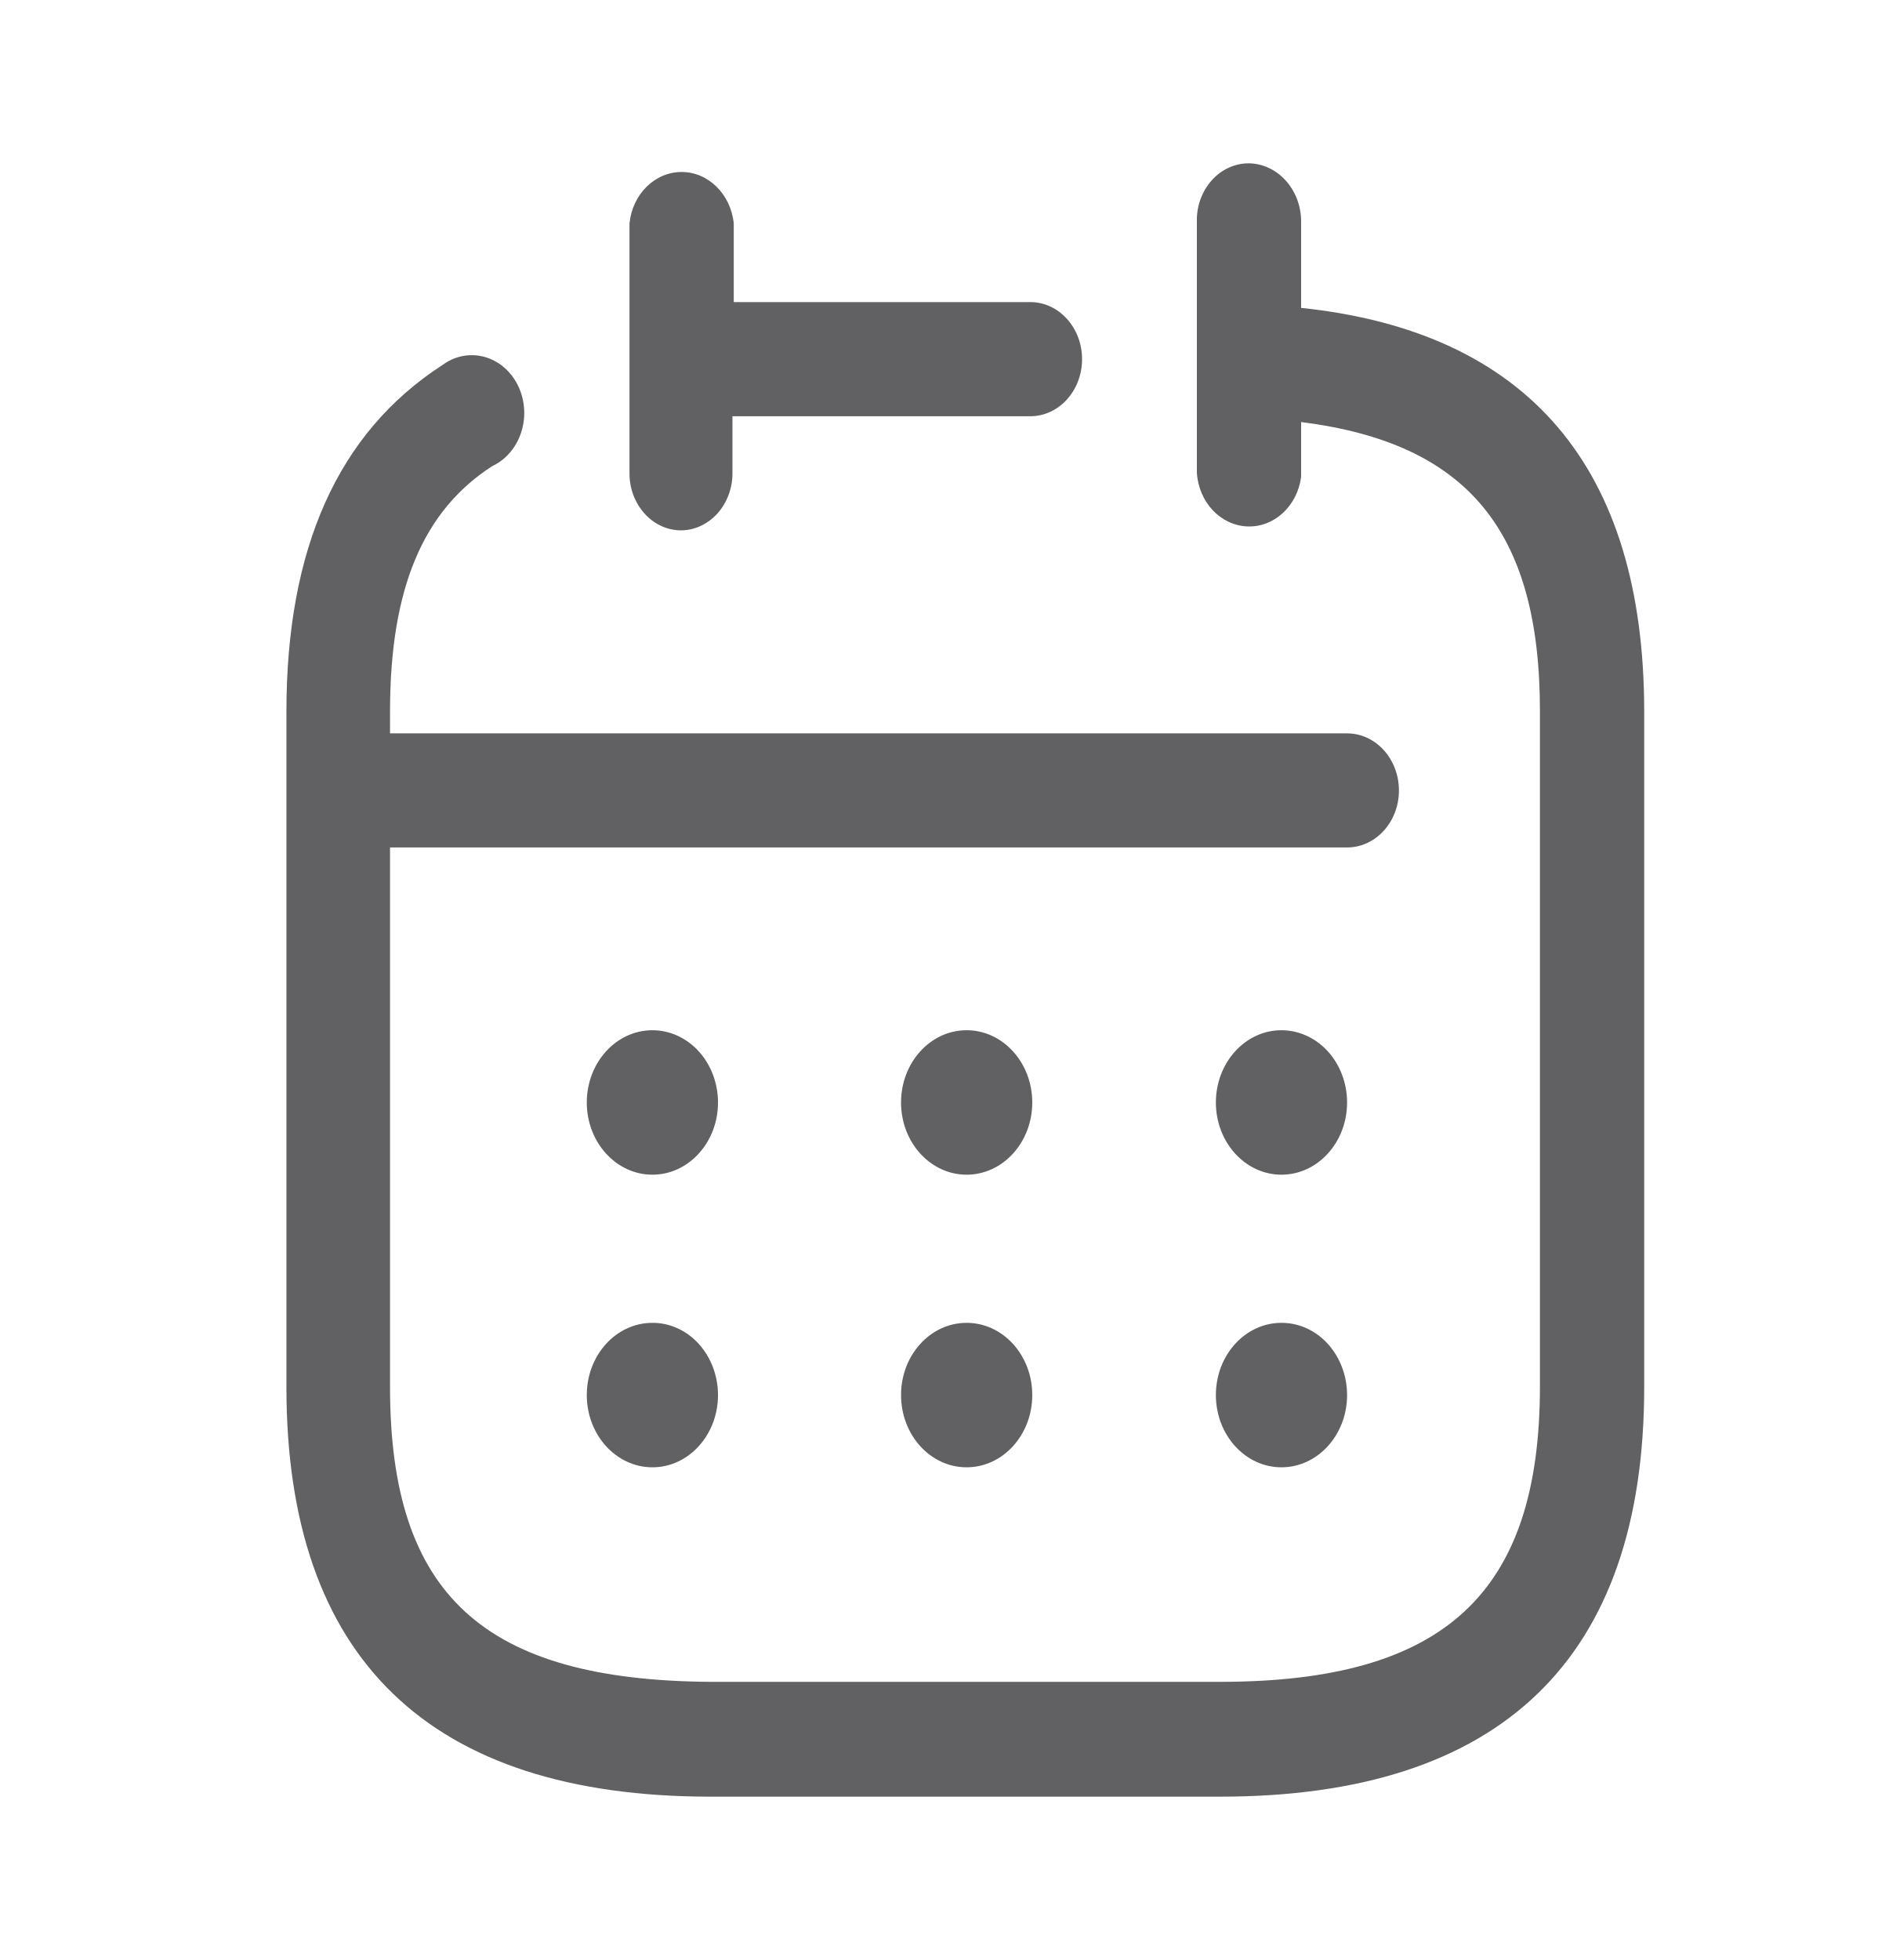
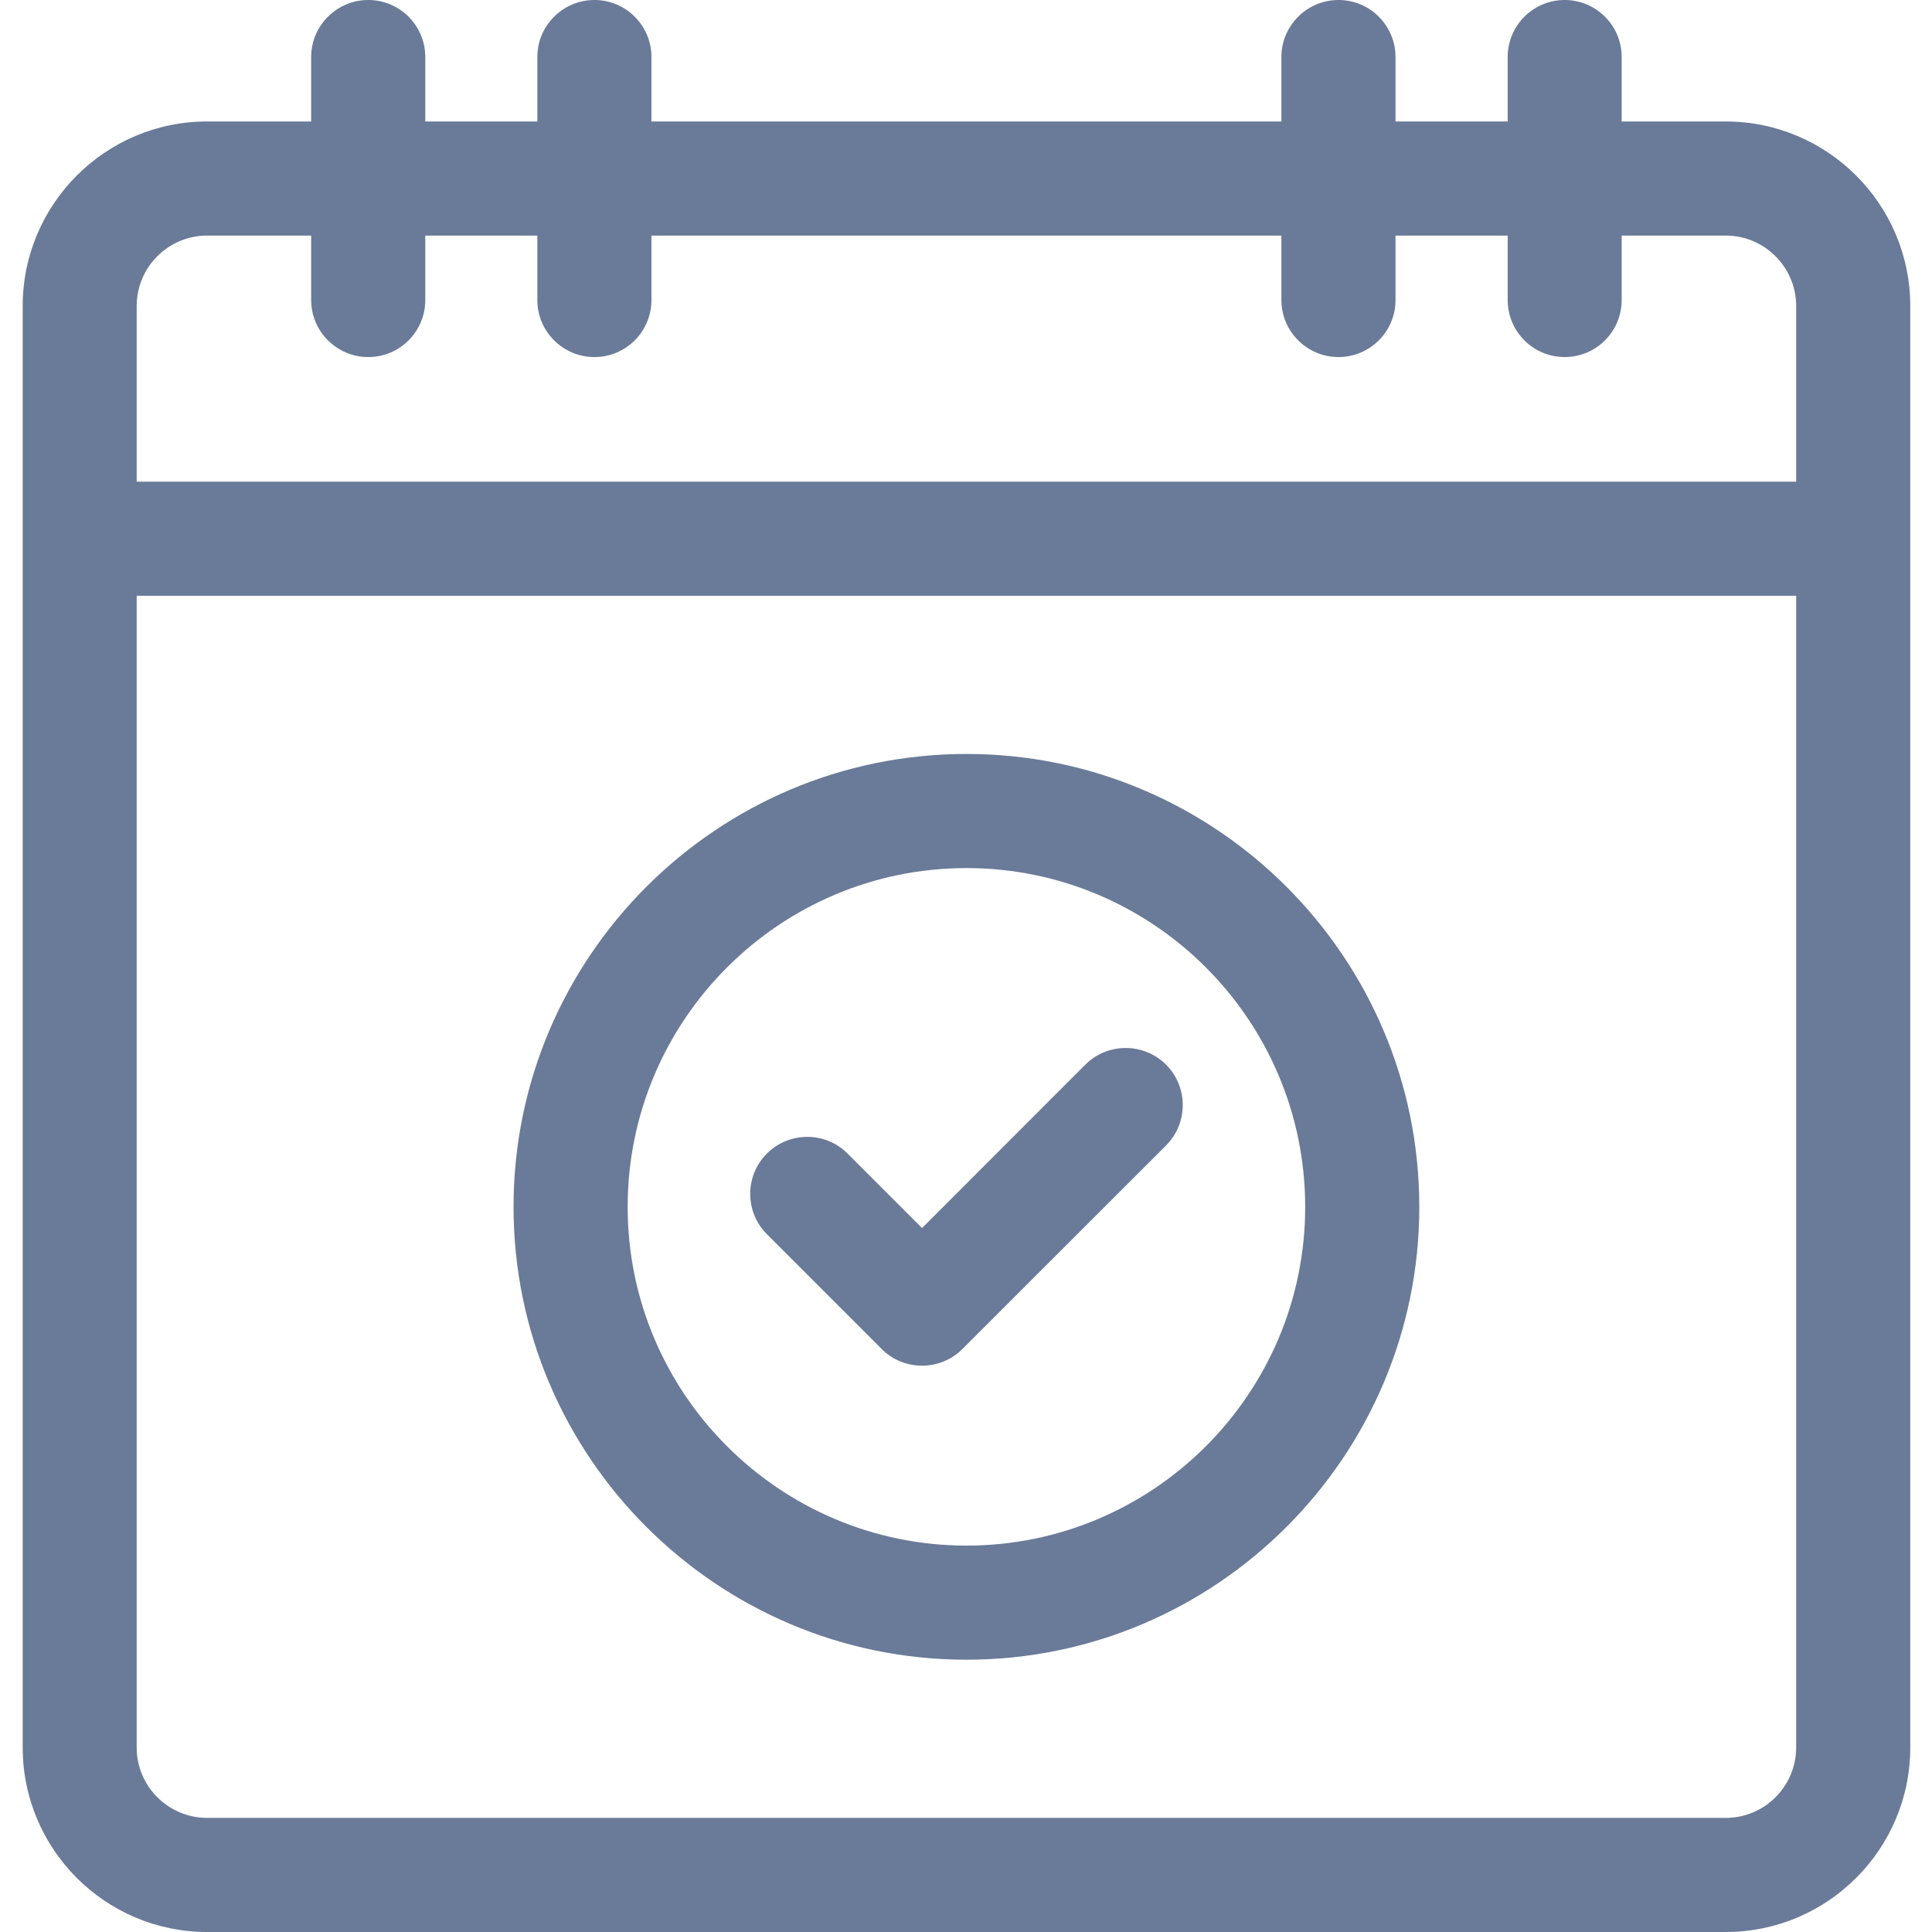
- <svg xmlns="http://www.w3.org/2000/svg" width="23" height="24" viewBox="0 0 23 24" fill="none">
-   <path fill-rule="evenodd" clip-rule="evenodd" d="M15.936 2.735V3.77C18.716 4.062 20.138 5.725 20.138 8.714V16.985C20.138 20.311 18.387 22 14.94 22H8.706C5.259 22 3.508 20.311 3.508 16.985V8.714C3.508 6.724 4.134 5.3 5.42 4.469C5.623 4.319 5.885 4.309 6.097 4.442C6.309 4.575 6.434 4.829 6.42 5.097C6.406 5.365 6.255 5.602 6.03 5.707C5.179 6.255 4.777 7.211 4.777 8.714V8.98H16.499C16.849 8.98 17.134 9.293 17.134 9.679C17.134 10.065 16.849 10.377 16.499 10.377H4.777V16.985C4.777 19.523 5.918 20.576 8.706 20.594H14.94C17.688 20.594 18.861 19.515 18.861 16.976V8.706C18.861 6.494 17.969 5.424 15.936 5.168V5.84C15.889 6.198 15.605 6.46 15.276 6.446C14.947 6.432 14.681 6.148 14.659 5.787V2.673C14.665 2.486 14.739 2.31 14.865 2.183C14.99 2.057 15.156 1.991 15.326 2.001C15.676 2.025 15.946 2.349 15.936 2.735ZM8.782 6.293C8.661 6.424 8.498 6.497 8.328 6.494C7.981 6.485 7.705 6.169 7.71 5.787V2.735C7.746 2.377 8.021 2.106 8.348 2.106C8.675 2.106 8.95 2.377 8.987 2.735V3.699H12.618C12.969 3.699 13.253 4.012 13.253 4.398C13.253 4.784 12.969 5.097 12.618 5.097H8.971V5.796C8.971 5.982 8.903 6.161 8.782 6.293ZM15.695 12.615C15.252 12.615 14.892 13.011 14.892 13.5C14.892 13.988 15.252 14.384 15.695 14.384C16.139 14.384 16.499 13.988 16.499 13.5C16.499 13.264 16.413 13.037 16.261 12.871C16.108 12.705 15.902 12.613 15.687 12.615H15.695ZM11.036 13.5C11.036 13.011 11.395 12.615 11.839 12.615C12.283 12.615 12.643 13.011 12.643 13.5C12.643 13.988 12.283 14.384 11.839 14.384C11.395 14.384 11.036 13.988 11.036 13.5ZM7.991 12.615C7.547 12.615 7.187 13.011 7.187 13.5C7.187 13.988 7.547 14.384 7.991 14.384C8.434 14.384 8.794 13.988 8.794 13.5C8.794 13.264 8.708 13.037 8.556 12.871C8.404 12.705 8.197 12.613 7.983 12.615H7.991ZM14.892 17.082C14.892 16.593 15.252 16.198 15.695 16.198H15.687C15.902 16.195 16.108 16.287 16.261 16.453C16.413 16.62 16.499 16.846 16.499 17.082C16.499 17.571 16.139 17.967 15.695 17.967C15.252 17.967 14.892 17.571 14.892 17.082ZM11.839 16.198C11.395 16.198 11.036 16.593 11.036 17.082C11.036 17.571 11.395 17.967 11.839 17.967C12.283 17.967 12.643 17.571 12.643 17.082C12.643 16.593 12.283 16.198 11.839 16.198ZM7.187 17.082C7.187 16.593 7.547 16.198 7.991 16.198H7.983C8.197 16.195 8.404 16.287 8.556 16.453C8.708 16.62 8.794 16.846 8.794 17.082C8.794 17.571 8.434 17.967 7.991 17.967C7.547 17.967 7.187 17.571 7.187 17.082Z" fill="#616164" />
+ <svg xmlns="http://www.w3.org/2000/svg" width="16" height="16" viewBox="0 0 16 16" fill="none">
+   <path d="M7.302 11.172C7.39 11.261 7.511 11.31 7.636 11.31C7.761 11.31 7.881 11.261 7.97 11.172L9.657 9.486C9.841 9.301 9.841 9.002 9.657 8.817C9.472 8.633 9.173 8.633 8.988 8.817L7.636 10.17L7.019 9.553C6.835 9.369 6.536 9.369 6.351 9.553C6.167 9.738 6.167 10.037 6.351 10.221L7.302 11.172Z" fill="#6A7A99" />
+   <path d="M8.004 13.745C10.072 13.745 11.754 12.062 11.754 9.995C11.754 7.927 10.072 6.244 8.004 6.244C5.936 6.244 4.253 7.927 4.253 9.995C4.253 12.062 5.936 13.745 8.004 13.745ZM8.004 7.189C9.551 7.189 10.809 8.448 10.809 9.995C10.809 11.541 9.551 12.8 8.004 12.8C6.457 12.8 5.198 11.541 5.198 9.995C5.198 8.448 6.457 7.189 8.004 7.189Z" fill="#6A7A99" />
+   <path d="M14.292 1.006H13.43V0.472C13.43 0.212 13.219 0 12.958 0C12.697 0 12.486 0.212 12.486 0.472V1.006H11.557V0.472C11.557 0.212 11.346 0 11.085 0C10.824 0 10.612 0.212 10.612 0.472V1.006H5.395V0.472C5.395 0.212 5.184 0 4.923 0C4.662 0 4.45 0.212 4.45 0.472V1.006H3.522V0.472C3.522 0.212 3.311 0 3.05 0C2.789 0 2.577 0.212 2.577 0.472V1.006H1.715C0.873 1.006 0.188 1.691 0.188 2.534V14.472C0.188 15.315 0.873 16 1.715 16H14.292C15.134 16 15.82 15.315 15.82 14.472V2.534C15.82 1.691 15.134 1.006 14.292 1.006ZM14.875 14.472C14.875 14.794 14.613 15.055 14.292 15.055H1.715C1.394 15.055 1.132 14.794 1.132 14.472V4.934H14.875V14.472ZM1.132 2.534C1.132 2.212 1.394 1.951 1.715 1.951H2.577V2.485C2.577 2.745 2.789 2.957 3.05 2.957C3.311 2.957 3.522 2.745 3.522 2.485V1.951H4.45V2.485C4.45 2.745 4.662 2.957 4.923 2.957C5.184 2.957 5.395 2.745 5.395 2.485V1.951H10.612V2.485C10.612 2.745 10.824 2.957 11.085 2.957C11.346 2.957 11.557 2.745 11.557 2.485V1.951H12.486V2.485C12.486 2.745 12.697 2.957 12.958 2.957C13.219 2.957 13.43 2.745 13.43 2.485V1.951H14.292C14.613 1.951 14.875 2.212 14.875 2.534V3.989H1.132V2.534Z" fill="#6A7A99" />
</svg>
